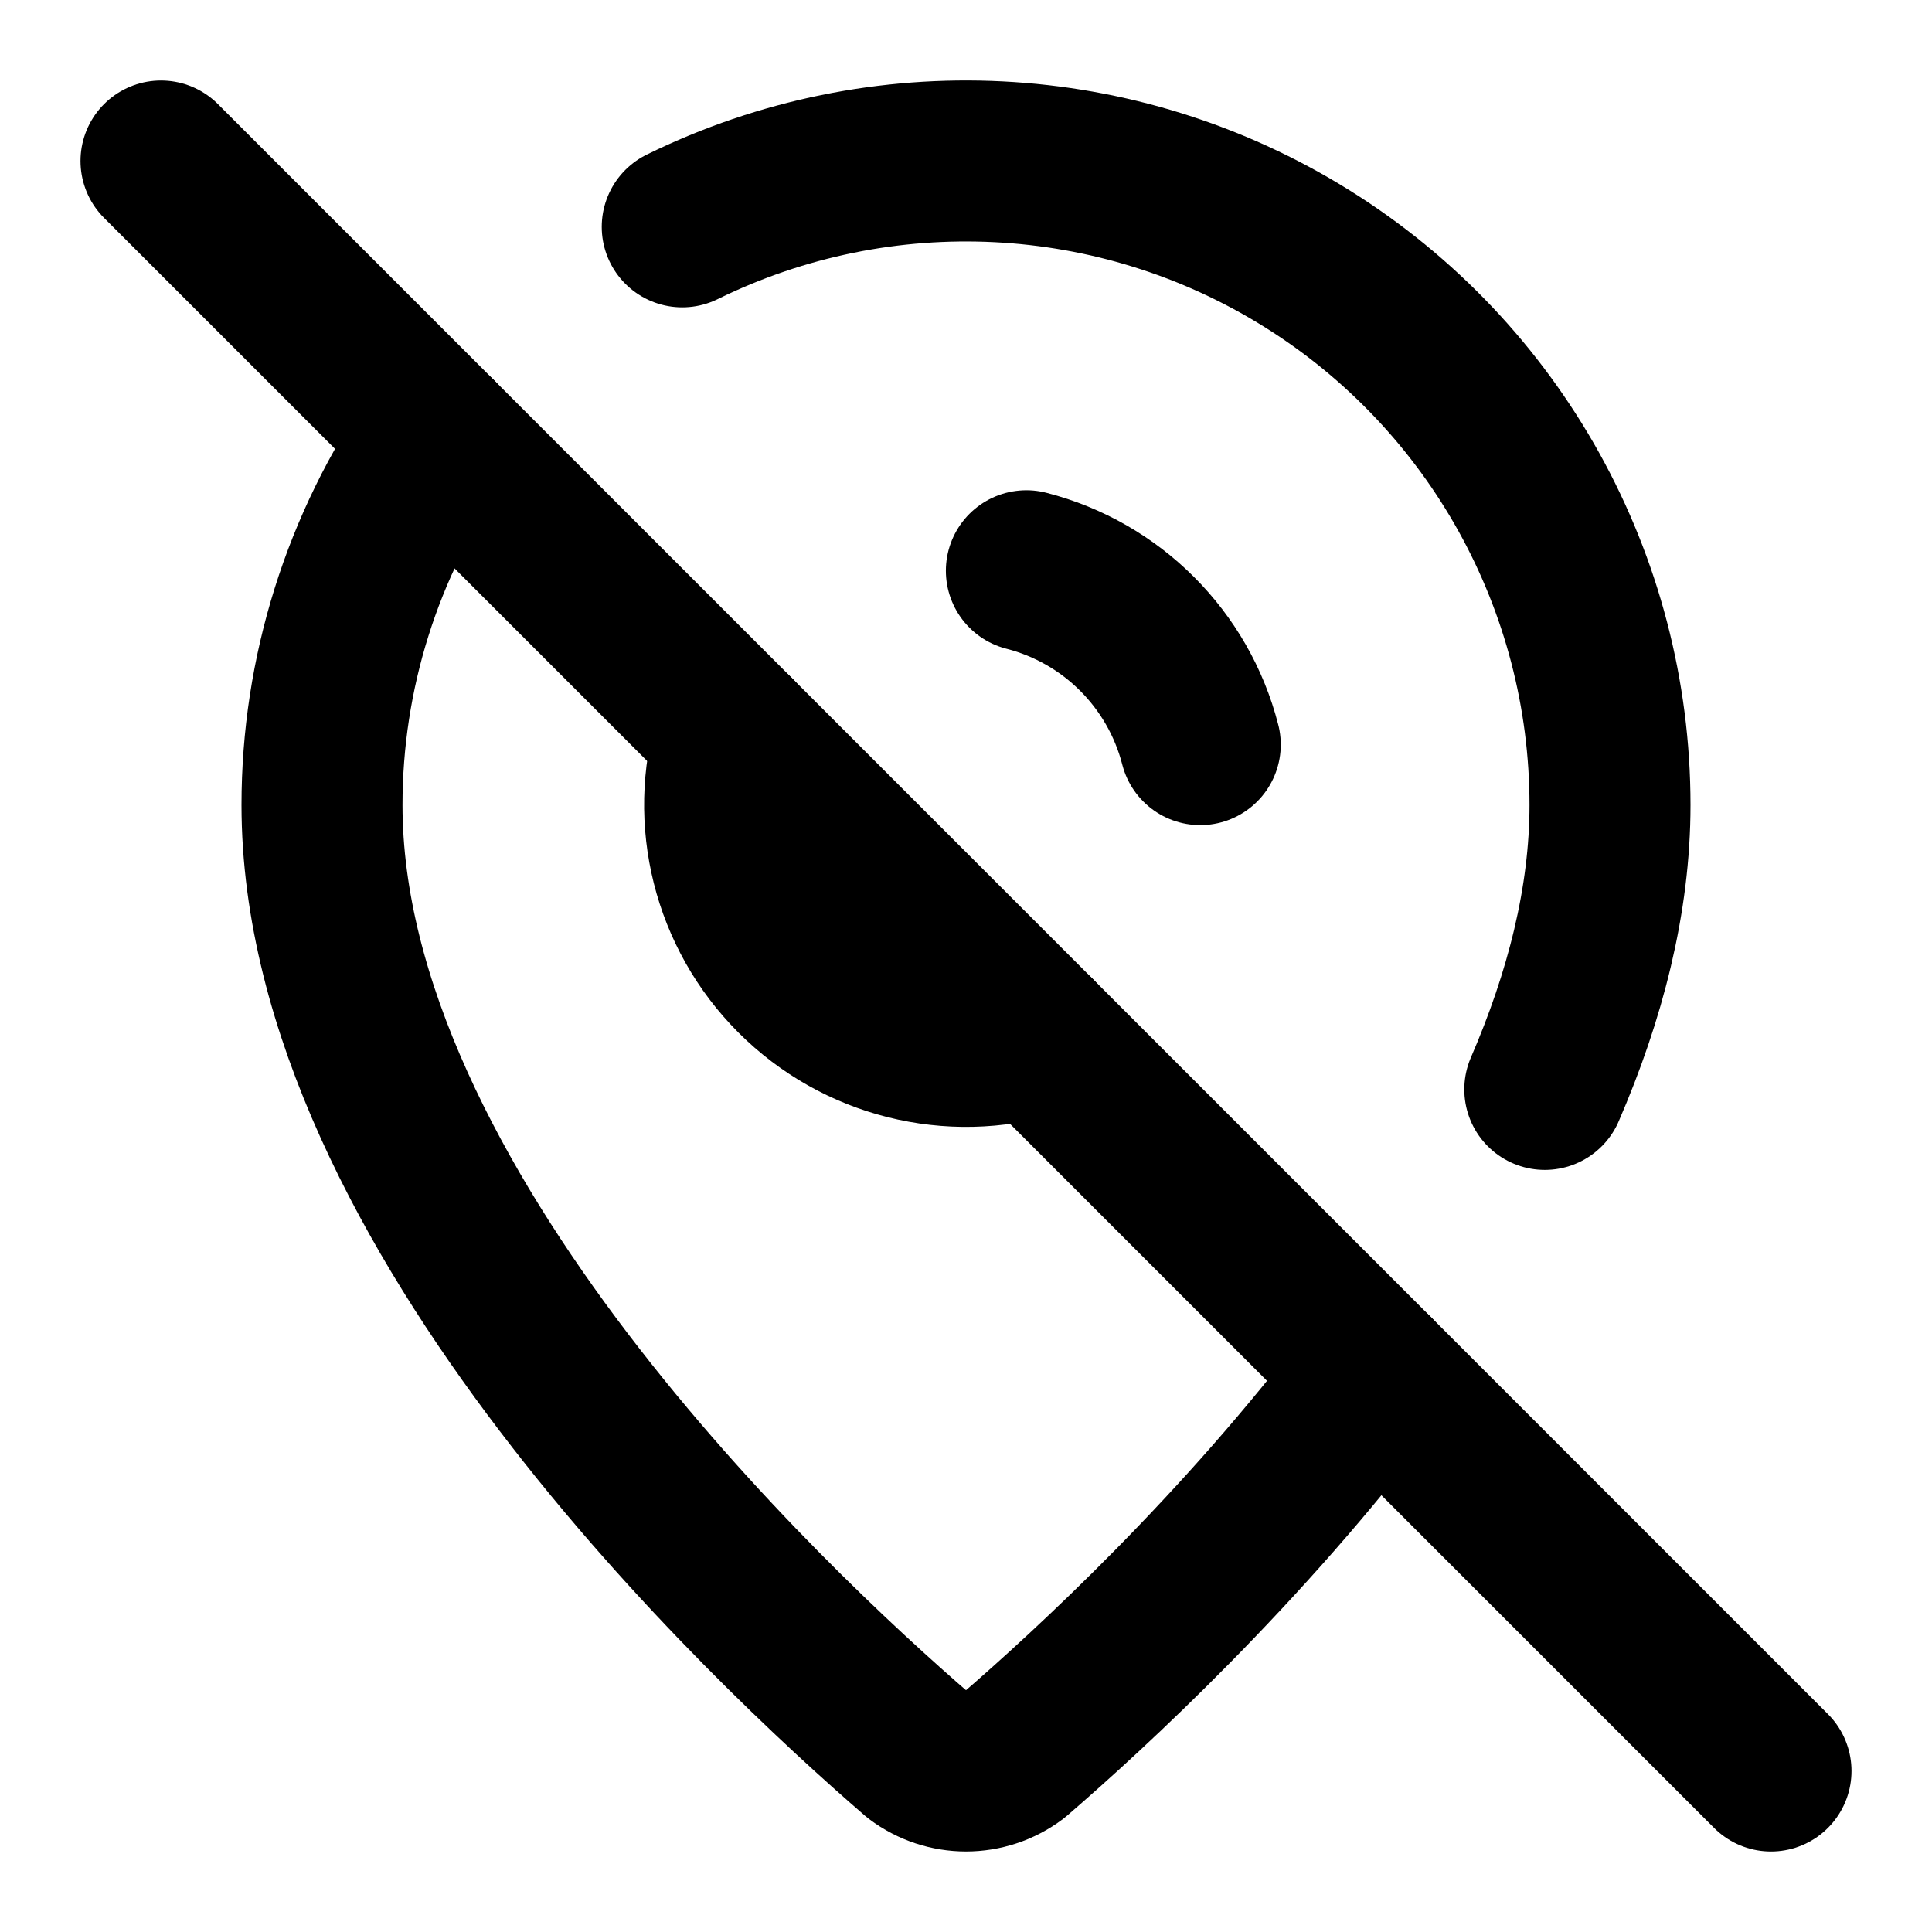
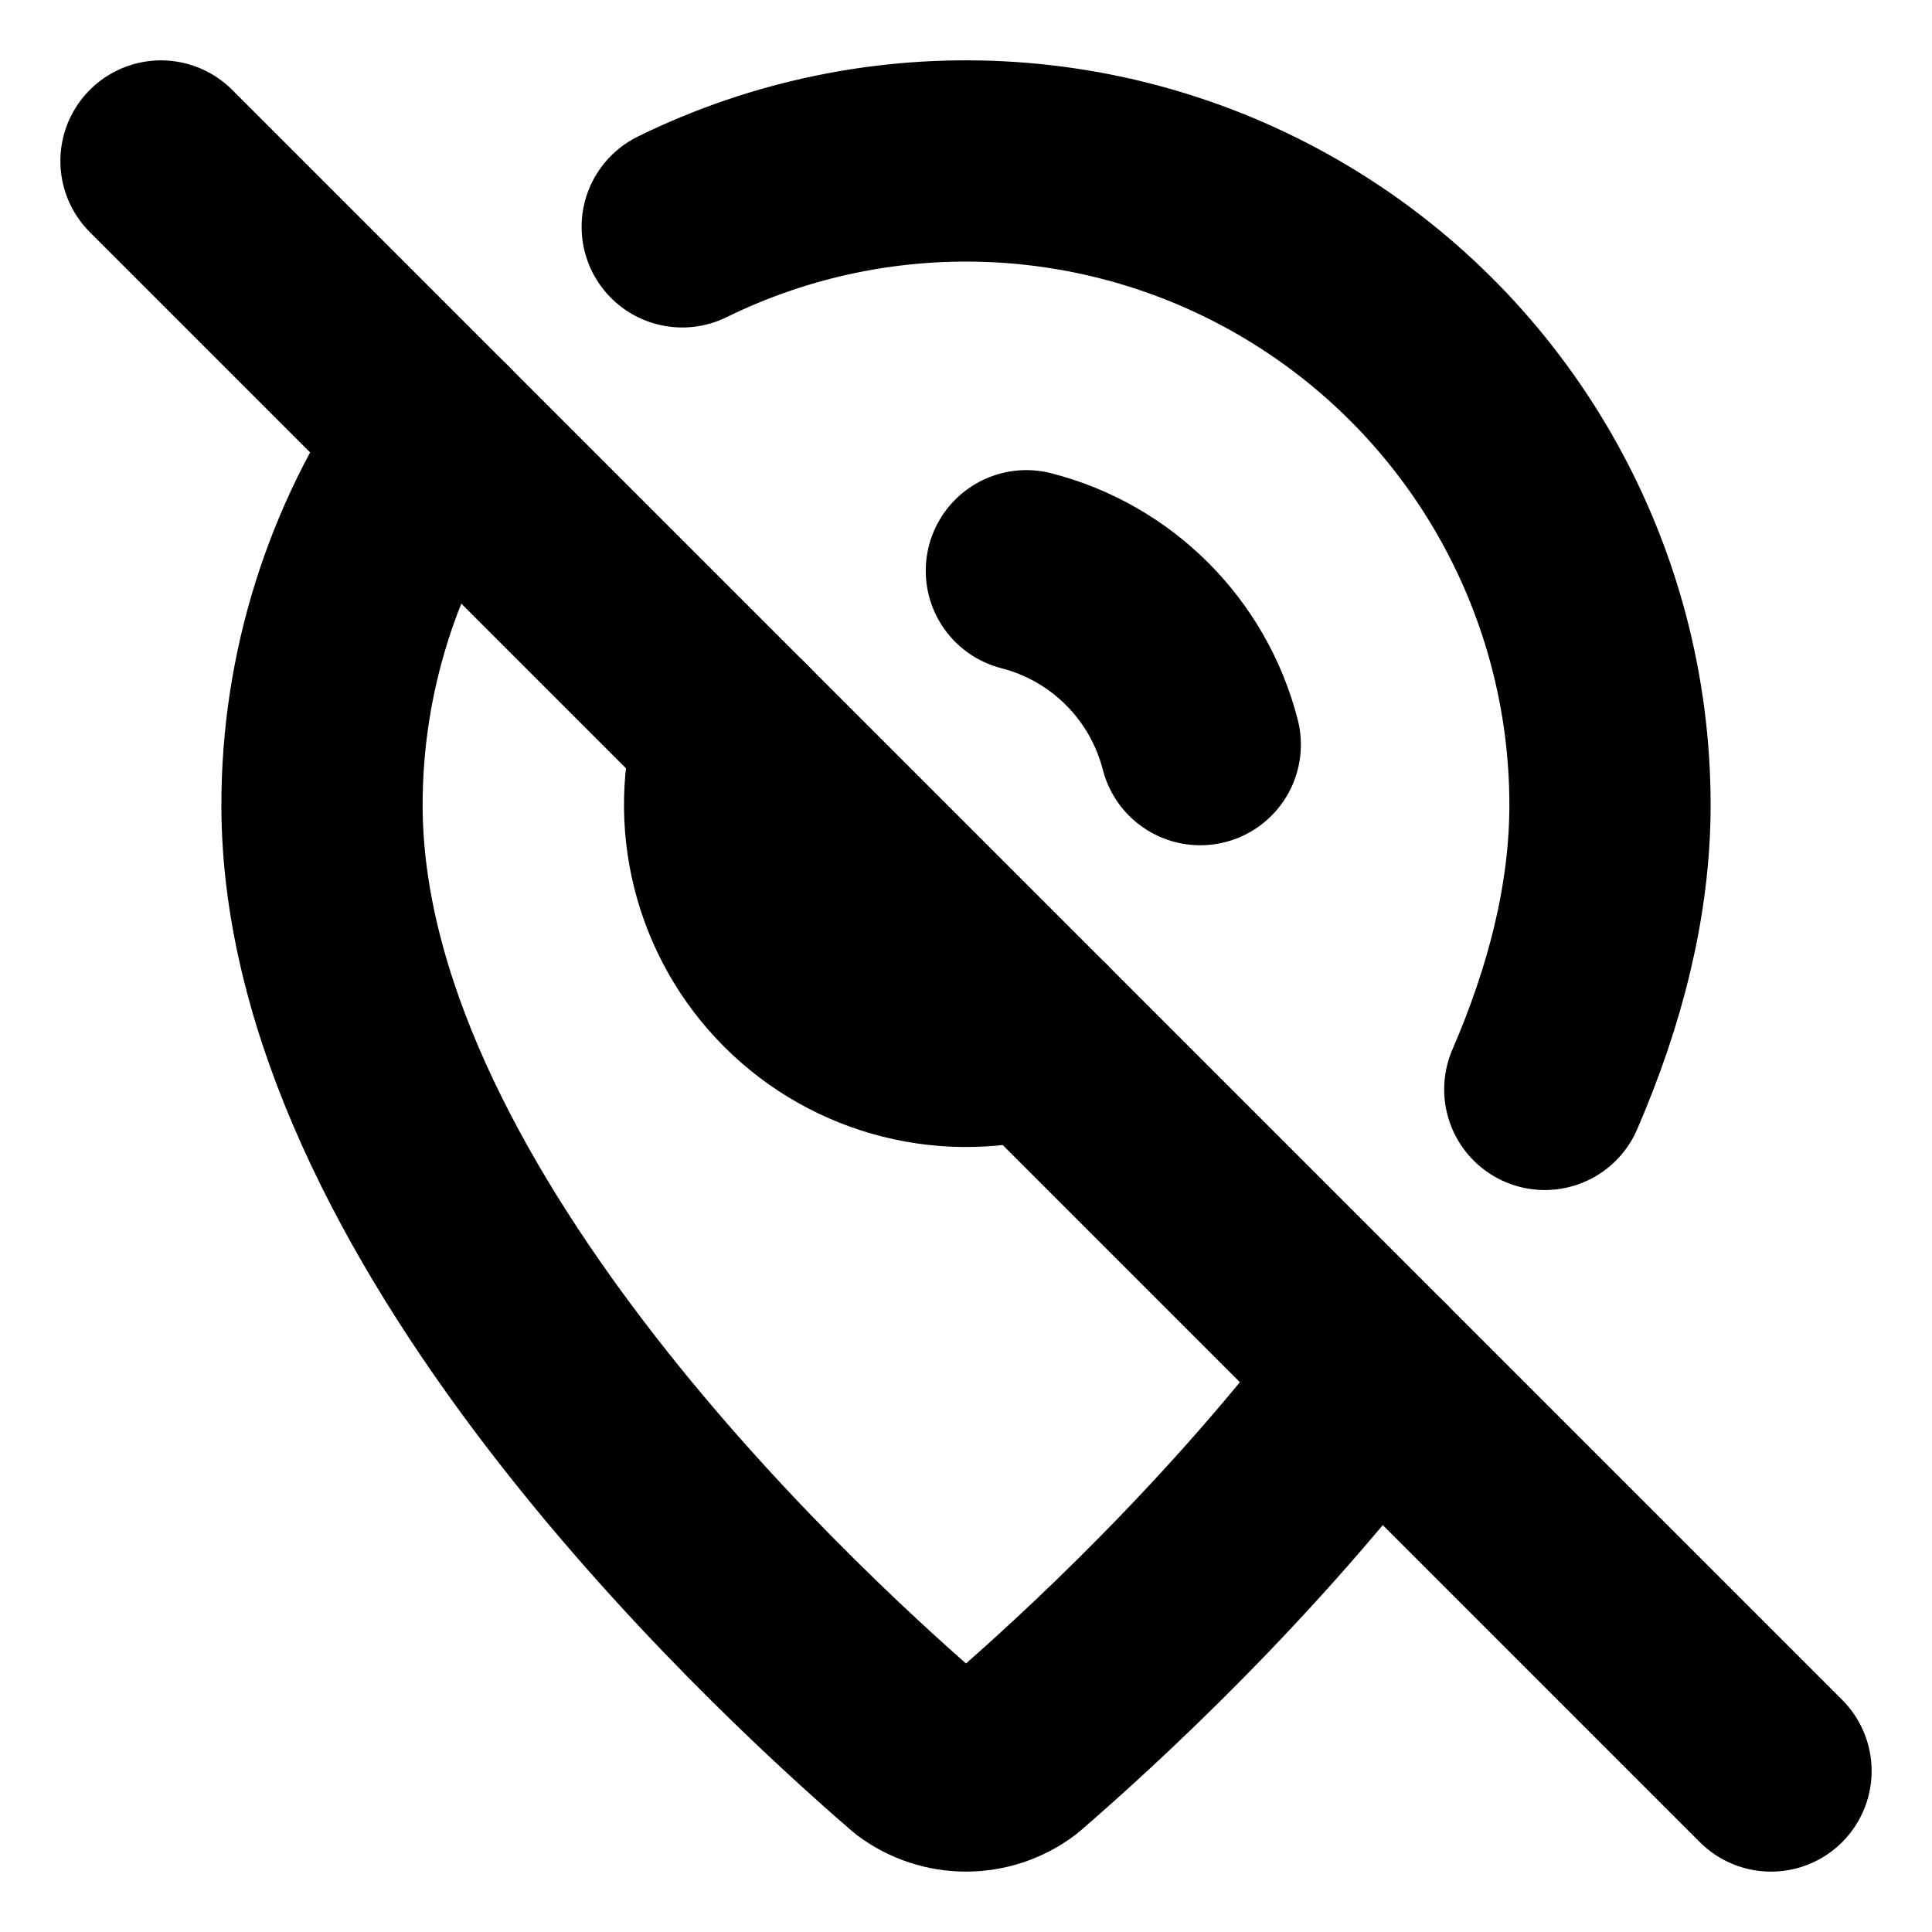
- <svg xmlns="http://www.w3.org/2000/svg" width="24" height="24" viewBox="0 0 24 24" fill="none" stroke="currentColor" stroke-width="2" stroke-linecap="round" stroke-linejoin="round" class="lucide lucide-map-pin-off">
+ <svg xmlns="http://www.w3.org/2000/svg" width="24" height="24" viewBox="0 0 24 24" fill="none" stroke="currentColor" stroke-width="2.5" stroke-linecap="round" stroke-linejoin="round" class="lucide lucide-map-pin-off">
  <path d="M12.75 7.09a3 3 0 0 1 2.16 2.16" />
  <path d="M17.072 17.072c-1.634 2.17-3.527 3.912-4.471 4.727a1 1 0 0 1-1.202 0C9.539 20.193 4 14.993 4 10a8 8 0 0 1 1.432-4.568" />
  <path d="m2 2 20 20" />
  <path d="M8.475 2.818A8 8 0 0 1 20 10c0 1.183-.31 2.377-.81 3.533" />
  <path d="M9.13 9.13a3 3 0 0 0 3.74 3.74" />
</svg>
